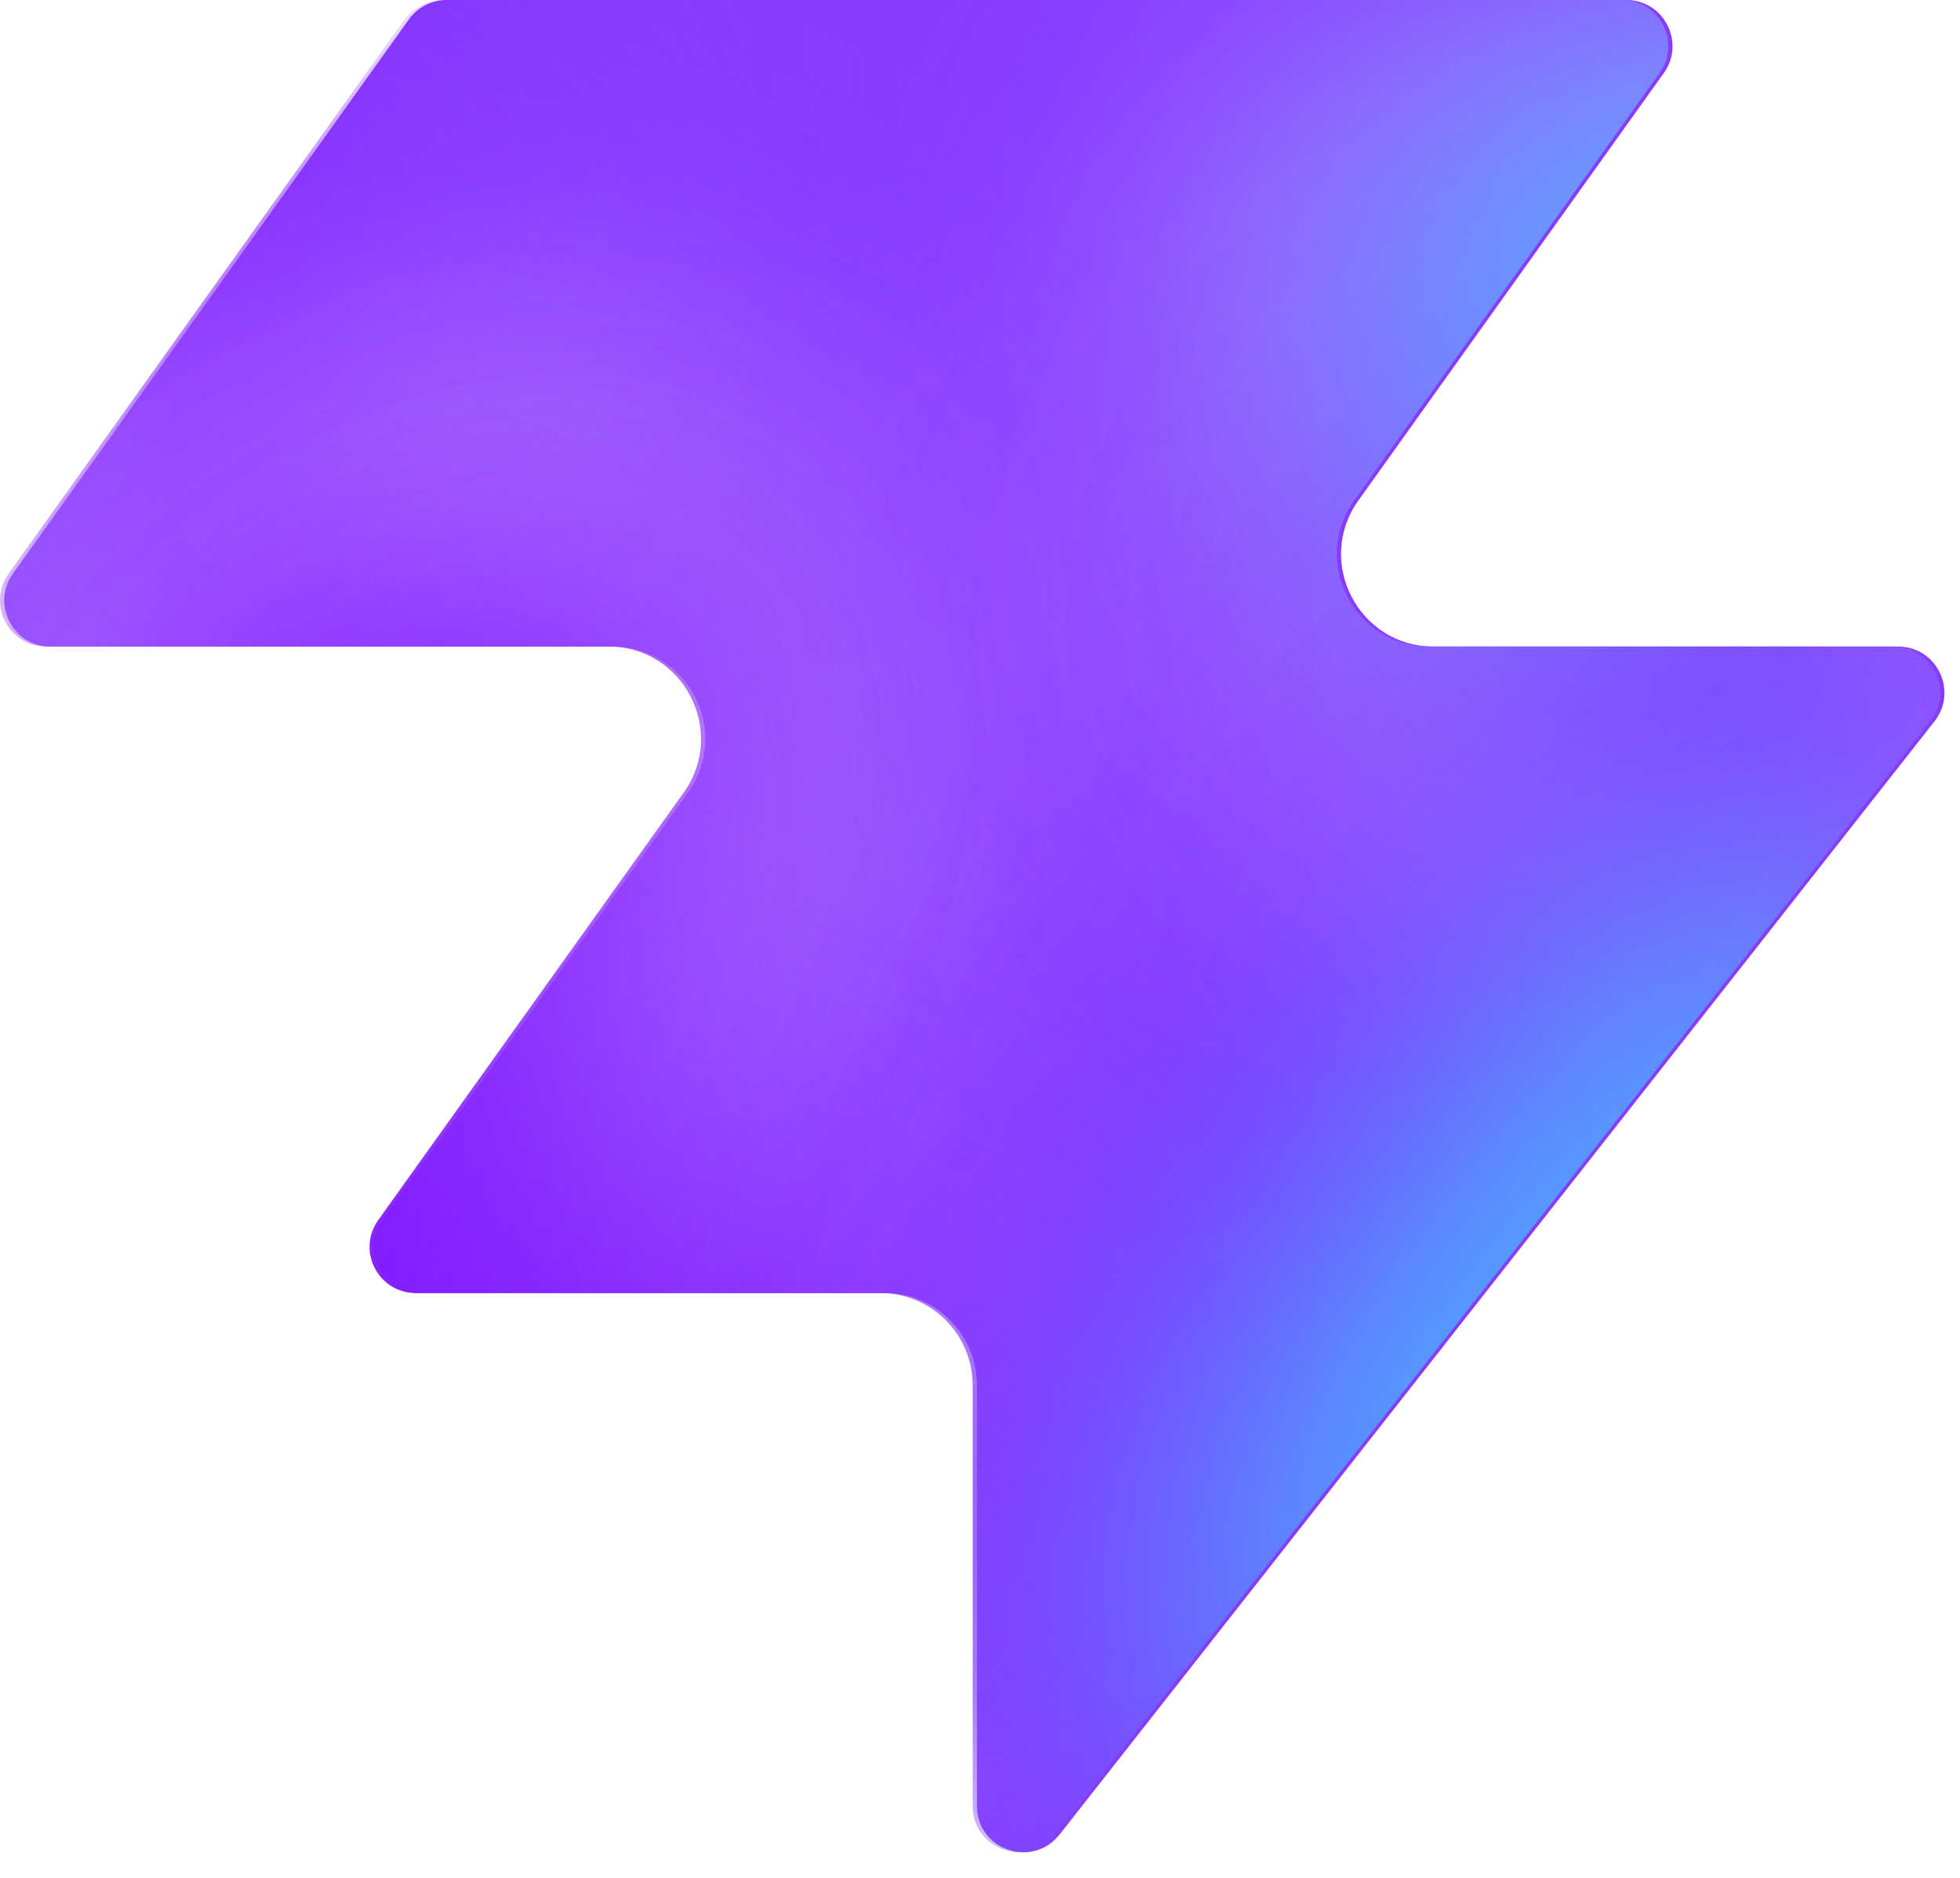
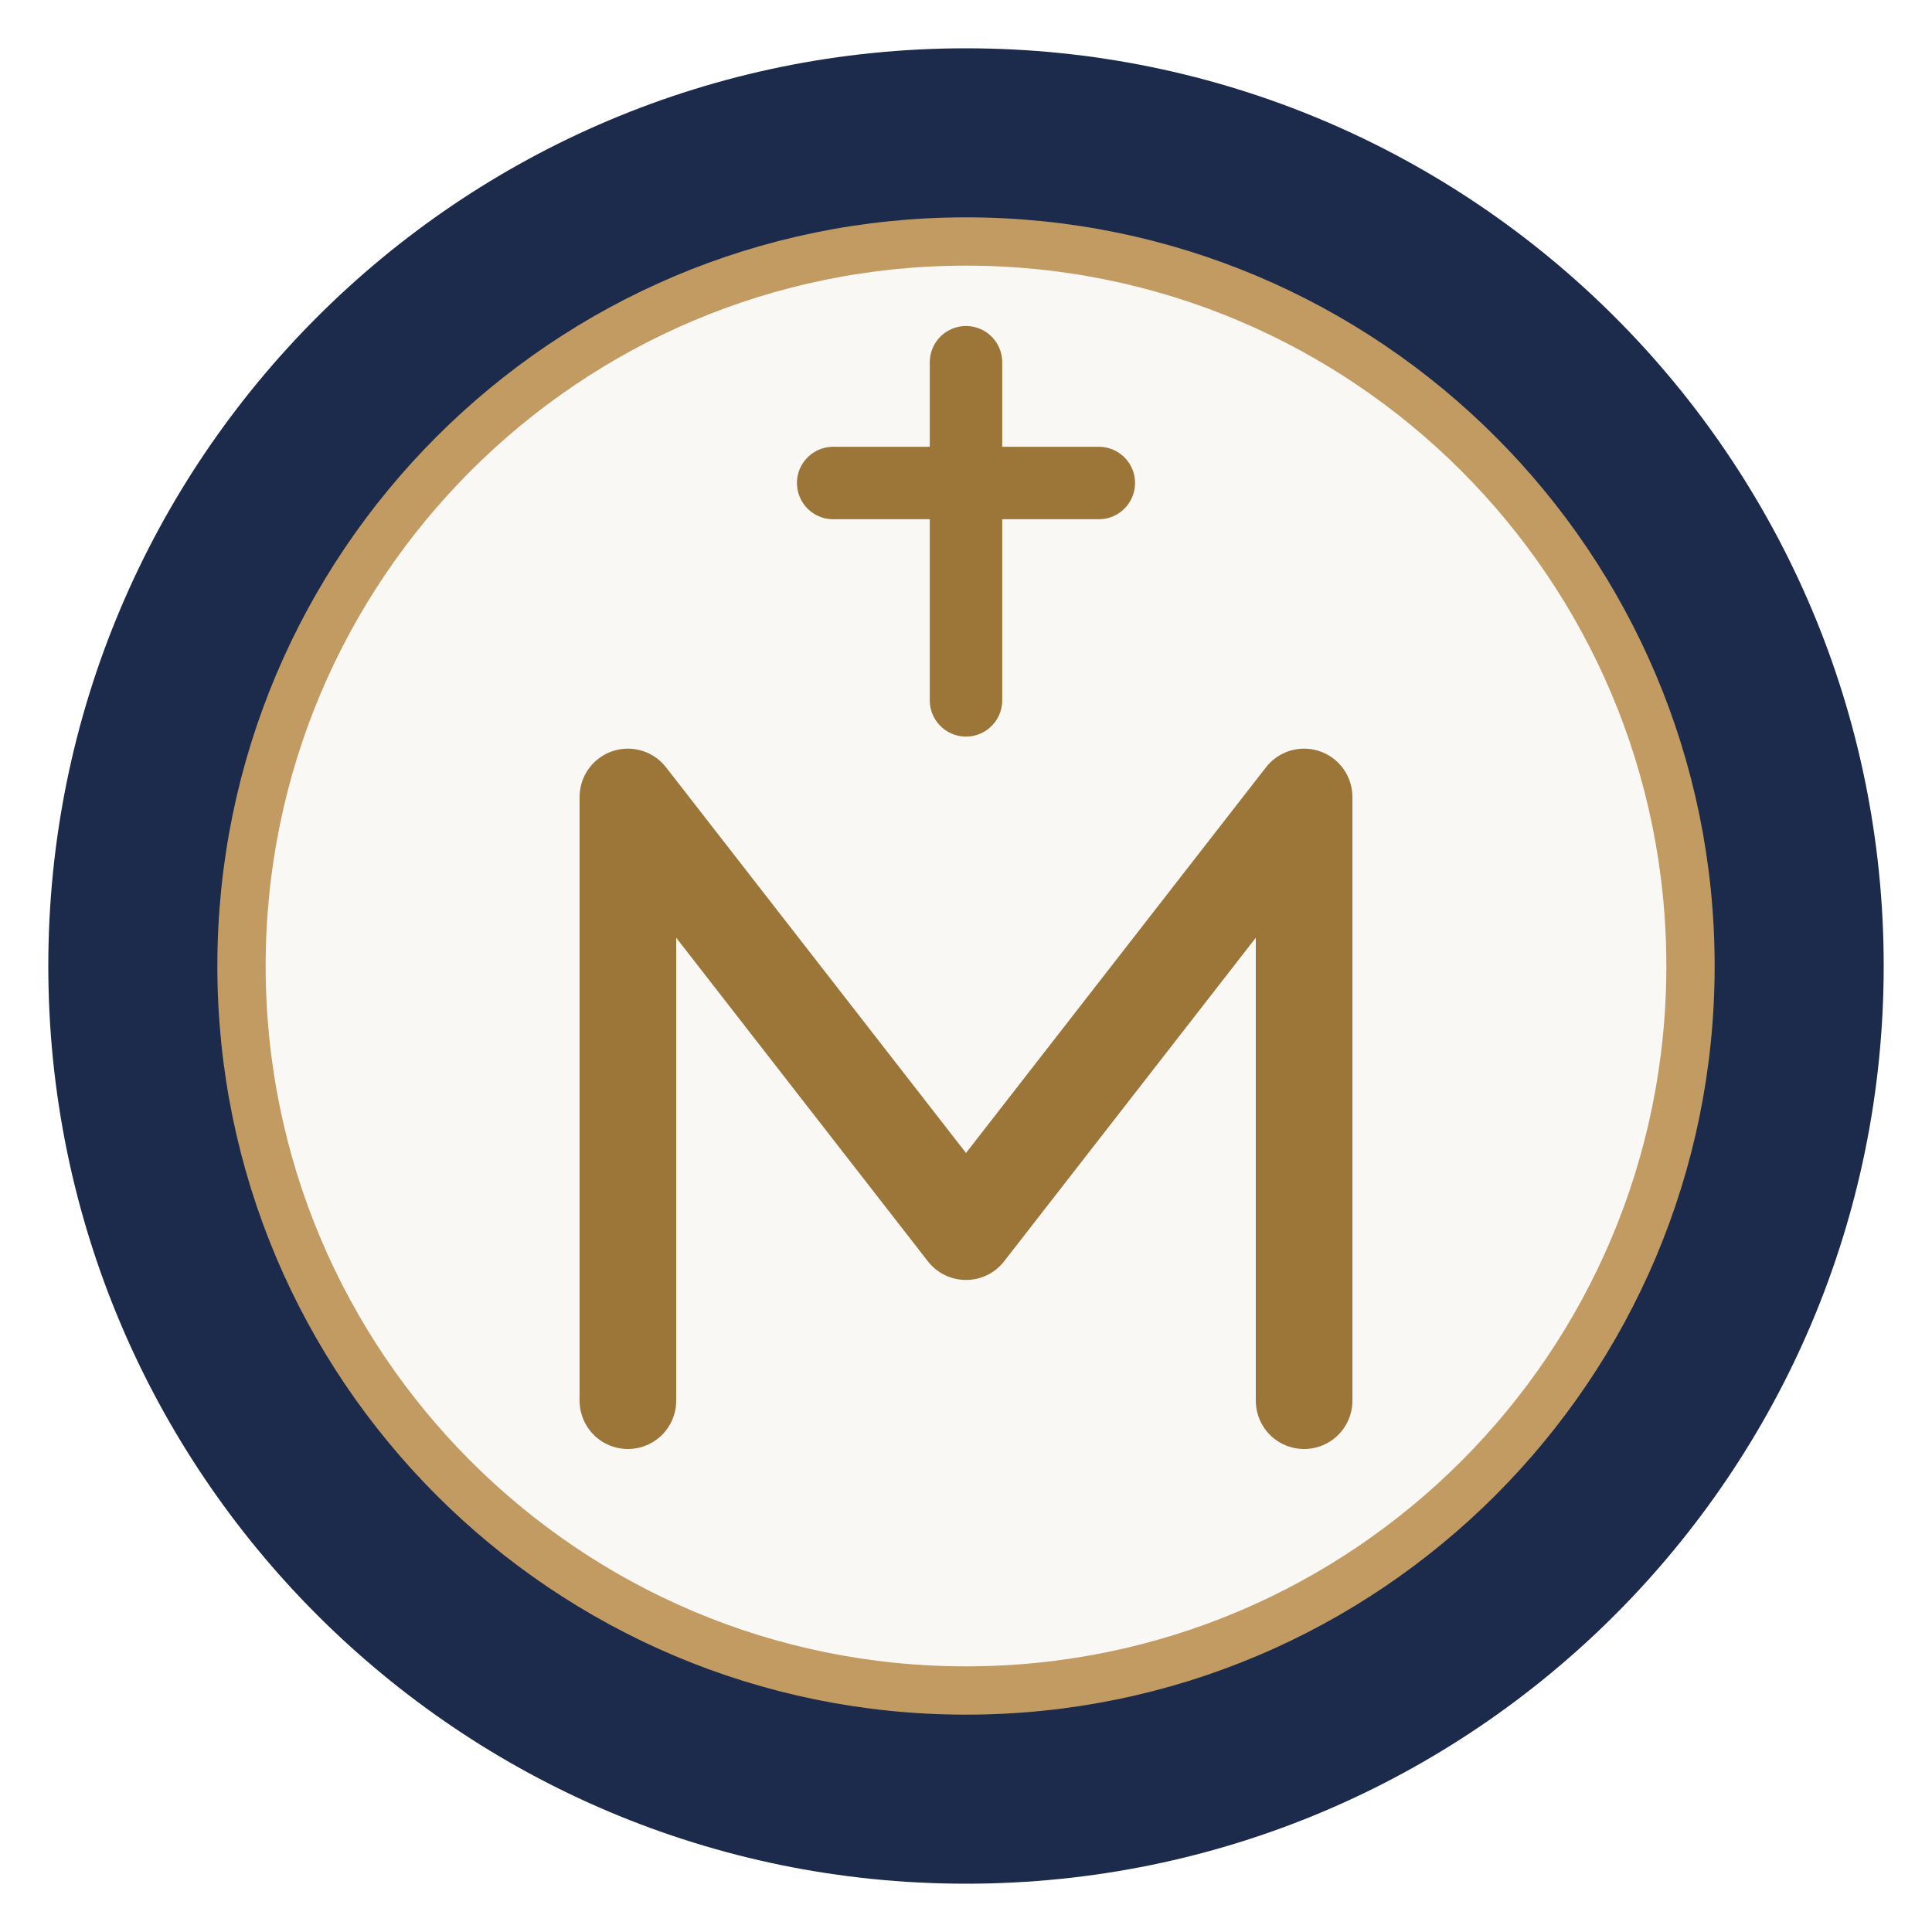
- <svg xmlns="http://www.w3.org/2000/svg" width="48" height="46" fill="none" viewBox="0 0 48 46">
-   <path fill="#863bff" d="M25.946 44.938c-.664.845-2.021.375-2.021-.698V33.937a2.26 2.26 0 0 0-2.262-2.262H10.287c-.92 0-1.456-1.04-.92-1.788l7.48-10.471c1.07-1.497 0-3.578-1.842-3.578H1.237c-.92 0-1.456-1.04-.92-1.788L10.013.474c.214-.297.556-.474.92-.474h28.894c.92 0 1.456 1.04.92 1.788l-7.48 10.471c-1.07 1.498 0 3.579 1.842 3.579h11.377c.943 0 1.473 1.088.89 1.83L25.947 44.94z" style="fill:#863bff;fill:color(display-p3 .525 .23 1);fill-opacity:1" />
-   <mask id="a" width="48" height="46" x="0" y="0" maskUnits="userSpaceOnUse" style="mask-type:alpha">
-     <path fill="#000" d="M25.842 44.938c-.664.844-2.021.375-2.021-.698V33.937a2.26 2.26 0 0 0-2.262-2.262H10.183c-.92 0-1.456-1.04-.92-1.788l7.48-10.471c1.07-1.498 0-3.579-1.842-3.579H1.133c-.92 0-1.456-1.04-.92-1.787L9.91.473c.214-.297.556-.474.92-.474h28.894c.92 0 1.456 1.04.92 1.788l-7.48 10.471c-1.07 1.498 0 3.578 1.842 3.578h11.377c.943 0 1.473 1.088.89 1.832L25.843 44.94z" style="fill:#000;fill-opacity:1" />
-   </mask>
-   <g mask="url(#a)">
-     <g filter="url(#b)">
-       <ellipse cx="5.508" cy="14.704" fill="#ede6ff" rx="5.508" ry="14.704" style="fill:#ede6ff;fill:color(display-p3 .927 .903 1);fill-opacity:1" transform="matrix(.00324 1 1 -.00324 -4.47 31.516)" />
-     </g>
-     <g filter="url(#c)">
-       <ellipse cx="10.399" cy="29.851" fill="#ede6ff" rx="10.399" ry="29.851" style="fill:#ede6ff;fill:color(display-p3 .927 .903 1);fill-opacity:1" transform="matrix(.00324 1 1 -.00324 -39.328 7.883)" />
-     </g>
-     <g filter="url(#d)">
-       <ellipse cx="5.508" cy="30.487" fill="#7e14ff" rx="5.508" ry="30.487" style="fill:#7e14ff;fill:color(display-p3 .492 .077 1);fill-opacity:1" transform="rotate(89.814 -25.913 -14.639)scale(1 -1)" />
-     </g>
-     <g filter="url(#e)">
-       <ellipse cx="5.508" cy="30.599" fill="#7e14ff" rx="5.508" ry="30.599" style="fill:#7e14ff;fill:color(display-p3 .492 .077 1);fill-opacity:1" transform="rotate(89.814 -32.644 -3.334)scale(1 -1)" />
-     </g>
-     <g filter="url(#f)">
-       <ellipse cx="5.508" cy="30.599" fill="#7e14ff" rx="5.508" ry="30.599" style="fill:#7e14ff;fill:color(display-p3 .492 .077 1);fill-opacity:1" transform="matrix(.00324 1 1 -.00324 -34.34 30.47)" />
-     </g>
-     <g filter="url(#g)">
-       <ellipse cx="14.072" cy="22.078" fill="#ede6ff" rx="14.072" ry="22.078" style="fill:#ede6ff;fill:color(display-p3 .927 .903 1);fill-opacity:1" transform="rotate(93.35 24.506 48.493)scale(-1 1)" />
-     </g>
-     <g filter="url(#h)">
-       <ellipse cx="3.47" cy="21.501" fill="#7e14ff" rx="3.47" ry="21.501" style="fill:#7e14ff;fill:color(display-p3 .492 .077 1);fill-opacity:1" transform="rotate(89.009 28.708 47.59)scale(-1 1)" />
-     </g>
-     <g filter="url(#i)">
-       <ellipse cx="3.47" cy="21.501" fill="#7e14ff" rx="3.47" ry="21.501" style="fill:#7e14ff;fill:color(display-p3 .492 .077 1);fill-opacity:1" transform="rotate(89.009 28.708 47.59)scale(-1 1)" />
-     </g>
-     <g filter="url(#j)">
-       <ellipse cx=".387" cy="8.972" fill="#7e14ff" rx="4.407" ry="29.108" style="fill:#7e14ff;fill:color(display-p3 .492 .077 1);fill-opacity:1" transform="rotate(39.51 .387 8.972)" />
-     </g>
-     <g filter="url(#k)">
-       <ellipse cx="47.523" cy="-6.092" fill="#7e14ff" rx="4.407" ry="29.108" style="fill:#7e14ff;fill:color(display-p3 .492 .077 1);fill-opacity:1" transform="rotate(37.892 47.523 -6.092)" />
-     </g>
-     <g filter="url(#l)">
-       <ellipse cx="41.412" cy="6.333" fill="#47bfff" rx="5.971" ry="9.665" style="fill:#47bfff;fill:color(display-p3 .28 .748 1);fill-opacity:1" transform="rotate(37.892 41.412 6.333)" />
-     </g>
-     <g filter="url(#m)">
-       <ellipse cx="-1.879" cy="38.332" fill="#7e14ff" rx="4.407" ry="29.108" style="fill:#7e14ff;fill:color(display-p3 .492 .077 1);fill-opacity:1" transform="rotate(37.892 -1.88 38.332)" />
-     </g>
-     <g filter="url(#n)">
-       <ellipse cx="-1.879" cy="38.332" fill="#7e14ff" rx="4.407" ry="29.108" style="fill:#7e14ff;fill:color(display-p3 .492 .077 1);fill-opacity:1" transform="rotate(37.892 -1.88 38.332)" />
-     </g>
-     <g filter="url(#o)">
-       <ellipse cx="35.651" cy="29.907" fill="#7e14ff" rx="4.407" ry="29.108" style="fill:#7e14ff;fill:color(display-p3 .492 .077 1);fill-opacity:1" transform="rotate(37.892 35.651 29.907)" />
-     </g>
-     <g filter="url(#p)">
-       <ellipse cx="38.418" cy="32.4" fill="#47bfff" rx="5.971" ry="15.297" style="fill:#47bfff;fill:color(display-p3 .28 .748 1);fill-opacity:1" transform="rotate(37.892 38.418 32.4)" />
-     </g>
-   </g>
-   <defs>
-     <filter id="b" width="60.045" height="41.654" x="-19.77" y="16.149" color-interpolation-filters="sRGB" filterUnits="userSpaceOnUse">
-       <feFlood flood-opacity="0" result="BackgroundImageFix" />
-       <feBlend in="SourceGraphic" in2="BackgroundImageFix" result="shape" />
-       <feGaussianBlur result="effect1_foregroundBlur_2002_17158" stdDeviation="7.659" />
-     </filter>
-     <filter id="c" width="90.34" height="51.437" x="-54.613" y="-7.533" color-interpolation-filters="sRGB" filterUnits="userSpaceOnUse">
-       <feFlood flood-opacity="0" result="BackgroundImageFix" />
-       <feBlend in="SourceGraphic" in2="BackgroundImageFix" result="shape" />
-       <feGaussianBlur result="effect1_foregroundBlur_2002_17158" stdDeviation="7.659" />
-     </filter>
-     <filter id="d" width="79.355" height="29.4" x="-49.64" y="2.03" color-interpolation-filters="sRGB" filterUnits="userSpaceOnUse">
-       <feFlood flood-opacity="0" result="BackgroundImageFix" />
-       <feBlend in="SourceGraphic" in2="BackgroundImageFix" result="shape" />
-       <feGaussianBlur result="effect1_foregroundBlur_2002_17158" stdDeviation="4.596" />
-     </filter>
-     <filter id="e" width="79.579" height="29.4" x="-45.045" y="20.029" color-interpolation-filters="sRGB" filterUnits="userSpaceOnUse">
-       <feFlood flood-opacity="0" result="BackgroundImageFix" />
-       <feBlend in="SourceGraphic" in2="BackgroundImageFix" result="shape" />
-       <feGaussianBlur result="effect1_foregroundBlur_2002_17158" stdDeviation="4.596" />
-     </filter>
-     <filter id="f" width="79.579" height="29.4" x="-43.513" y="21.178" color-interpolation-filters="sRGB" filterUnits="userSpaceOnUse">
-       <feFlood flood-opacity="0" result="BackgroundImageFix" />
-       <feBlend in="SourceGraphic" in2="BackgroundImageFix" result="shape" />
-       <feGaussianBlur result="effect1_foregroundBlur_2002_17158" stdDeviation="4.596" />
-     </filter>
-     <filter id="g" width="74.749" height="58.852" x="15.756" y="-17.901" color-interpolation-filters="sRGB" filterUnits="userSpaceOnUse">
-       <feFlood flood-opacity="0" result="BackgroundImageFix" />
-       <feBlend in="SourceGraphic" in2="BackgroundImageFix" result="shape" />
-       <feGaussianBlur result="effect1_foregroundBlur_2002_17158" stdDeviation="7.659" />
-     </filter>
-     <filter id="h" width="61.377" height="25.362" x="23.548" y="2.284" color-interpolation-filters="sRGB" filterUnits="userSpaceOnUse">
-       <feFlood flood-opacity="0" result="BackgroundImageFix" />
-       <feBlend in="SourceGraphic" in2="BackgroundImageFix" result="shape" />
-       <feGaussianBlur result="effect1_foregroundBlur_2002_17158" stdDeviation="4.596" />
-     </filter>
-     <filter id="i" width="61.377" height="25.362" x="23.548" y="2.284" color-interpolation-filters="sRGB" filterUnits="userSpaceOnUse">
-       <feFlood flood-opacity="0" result="BackgroundImageFix" />
-       <feBlend in="SourceGraphic" in2="BackgroundImageFix" result="shape" />
-       <feGaussianBlur result="effect1_foregroundBlur_2002_17158" stdDeviation="4.596" />
-     </filter>
-     <filter id="j" width="56.045" height="63.649" x="-27.636" y="-22.853" color-interpolation-filters="sRGB" filterUnits="userSpaceOnUse">
-       <feFlood flood-opacity="0" result="BackgroundImageFix" />
-       <feBlend in="SourceGraphic" in2="BackgroundImageFix" result="shape" />
-       <feGaussianBlur result="effect1_foregroundBlur_2002_17158" stdDeviation="4.596" />
-     </filter>
-     <filter id="k" width="54.814" height="64.646" x="20.116" y="-38.415" color-interpolation-filters="sRGB" filterUnits="userSpaceOnUse">
-       <feFlood flood-opacity="0" result="BackgroundImageFix" />
-       <feBlend in="SourceGraphic" in2="BackgroundImageFix" result="shape" />
-       <feGaussianBlur result="effect1_foregroundBlur_2002_17158" stdDeviation="4.596" />
-     </filter>
-     <filter id="l" width="33.541" height="35.313" x="24.641" y="-11.323" color-interpolation-filters="sRGB" filterUnits="userSpaceOnUse">
-       <feFlood flood-opacity="0" result="BackgroundImageFix" />
-       <feBlend in="SourceGraphic" in2="BackgroundImageFix" result="shape" />
-       <feGaussianBlur result="effect1_foregroundBlur_2002_17158" stdDeviation="4.596" />
-     </filter>
-     <filter id="m" width="54.814" height="64.646" x="-29.286" y="6.009" color-interpolation-filters="sRGB" filterUnits="userSpaceOnUse">
-       <feFlood flood-opacity="0" result="BackgroundImageFix" />
-       <feBlend in="SourceGraphic" in2="BackgroundImageFix" result="shape" />
-       <feGaussianBlur result="effect1_foregroundBlur_2002_17158" stdDeviation="4.596" />
-     </filter>
-     <filter id="n" width="54.814" height="64.646" x="-29.286" y="6.009" color-interpolation-filters="sRGB" filterUnits="userSpaceOnUse">
-       <feFlood flood-opacity="0" result="BackgroundImageFix" />
-       <feBlend in="SourceGraphic" in2="BackgroundImageFix" result="shape" />
-       <feGaussianBlur result="effect1_foregroundBlur_2002_17158" stdDeviation="4.596" />
-     </filter>
-     <filter id="o" width="54.814" height="64.646" x="8.244" y="-2.416" color-interpolation-filters="sRGB" filterUnits="userSpaceOnUse">
-       <feFlood flood-opacity="0" result="BackgroundImageFix" />
-       <feBlend in="SourceGraphic" in2="BackgroundImageFix" result="shape" />
-       <feGaussianBlur result="effect1_foregroundBlur_2002_17158" stdDeviation="4.596" />
-     </filter>
-     <filter id="p" width="39.409" height="43.623" x="18.713" y="10.588" color-interpolation-filters="sRGB" filterUnits="userSpaceOnUse">
-       <feFlood flood-opacity="0" result="BackgroundImageFix" />
-       <feBlend in="SourceGraphic" in2="BackgroundImageFix" result="shape" />
-       <feGaussianBlur result="effect1_foregroundBlur_2002_17158" stdDeviation="4.596" />
-     </filter>
-   </defs>
+ <svg xmlns="http://www.w3.org/2000/svg" viewBox="0 0 80 80" fill="none" stroke-linecap="round">
+   <circle cx="40" cy="40" r="38" fill="#1C2B4B" />
+   <circle cx="40" cy="40" r="30" fill="#FAF8F5" stroke="#C29B62" stroke-width="2" />
+   <path d="M40 15v14M34.5 20h11" stroke="#9C7638" stroke-width="3" />
+   <path d="M26 58V33l14 18 14-18v25" stroke="#9C7638" stroke-width="4" stroke-linejoin="round" />
</svg>
